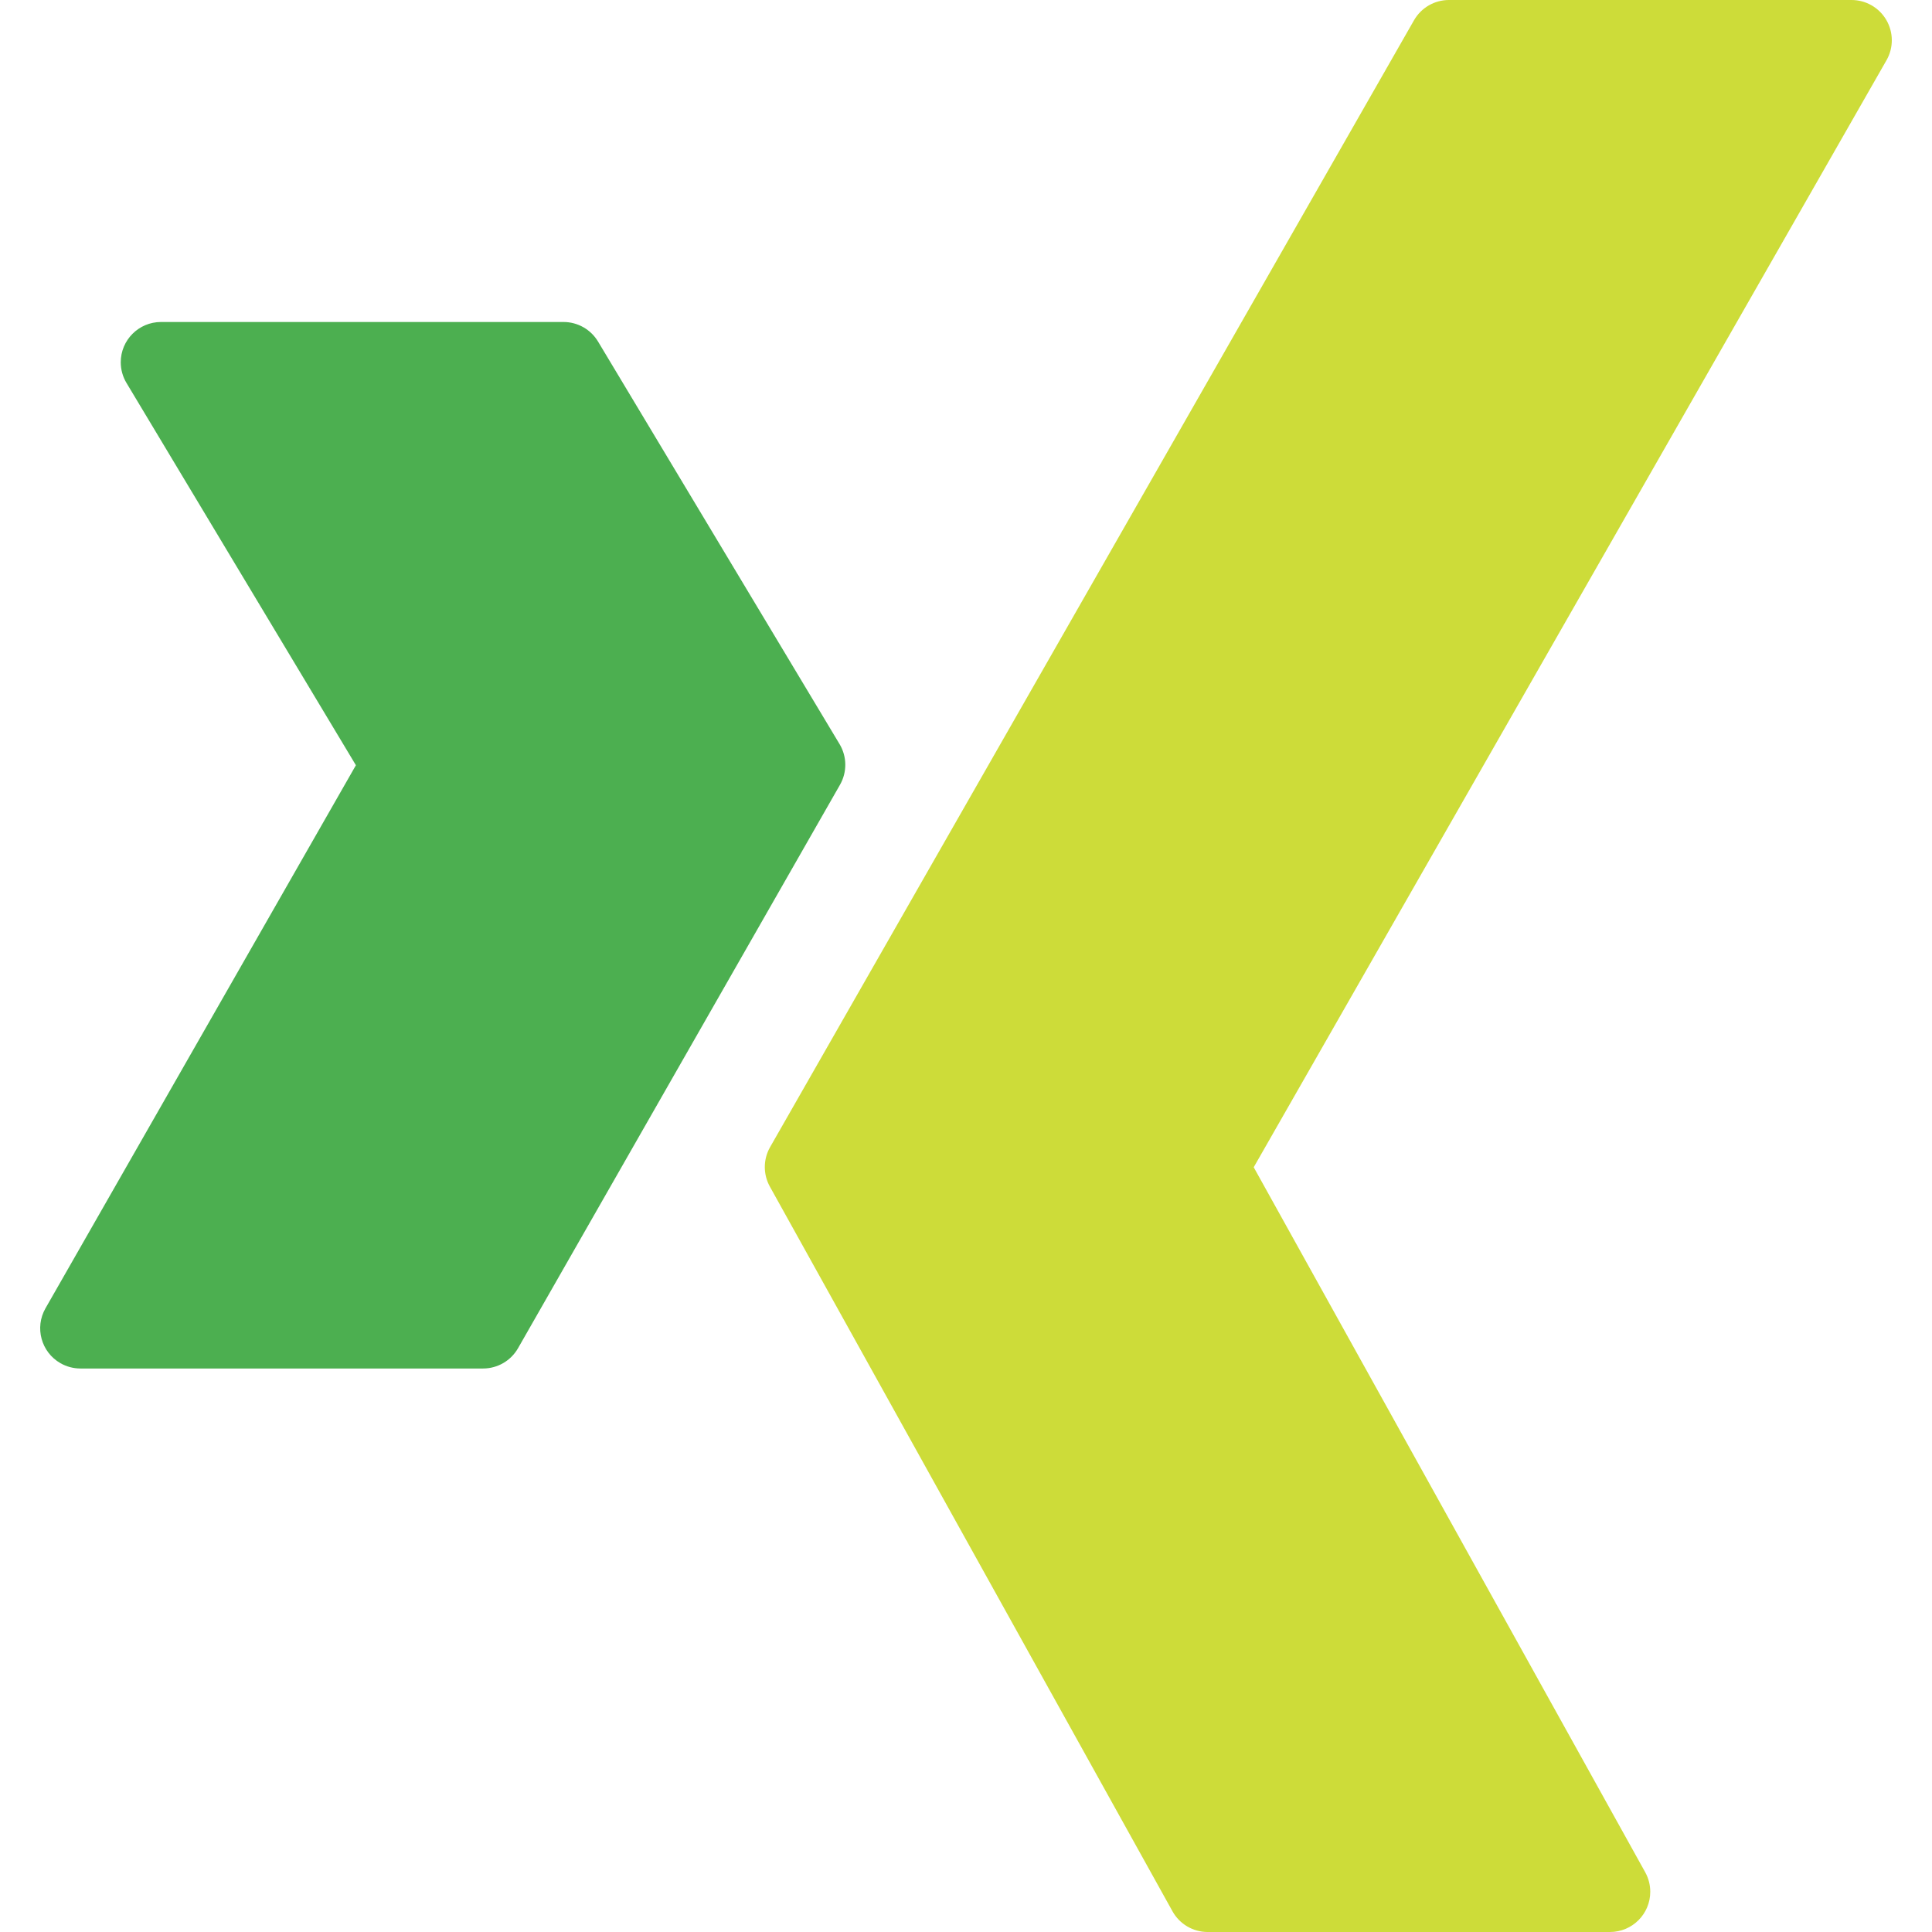
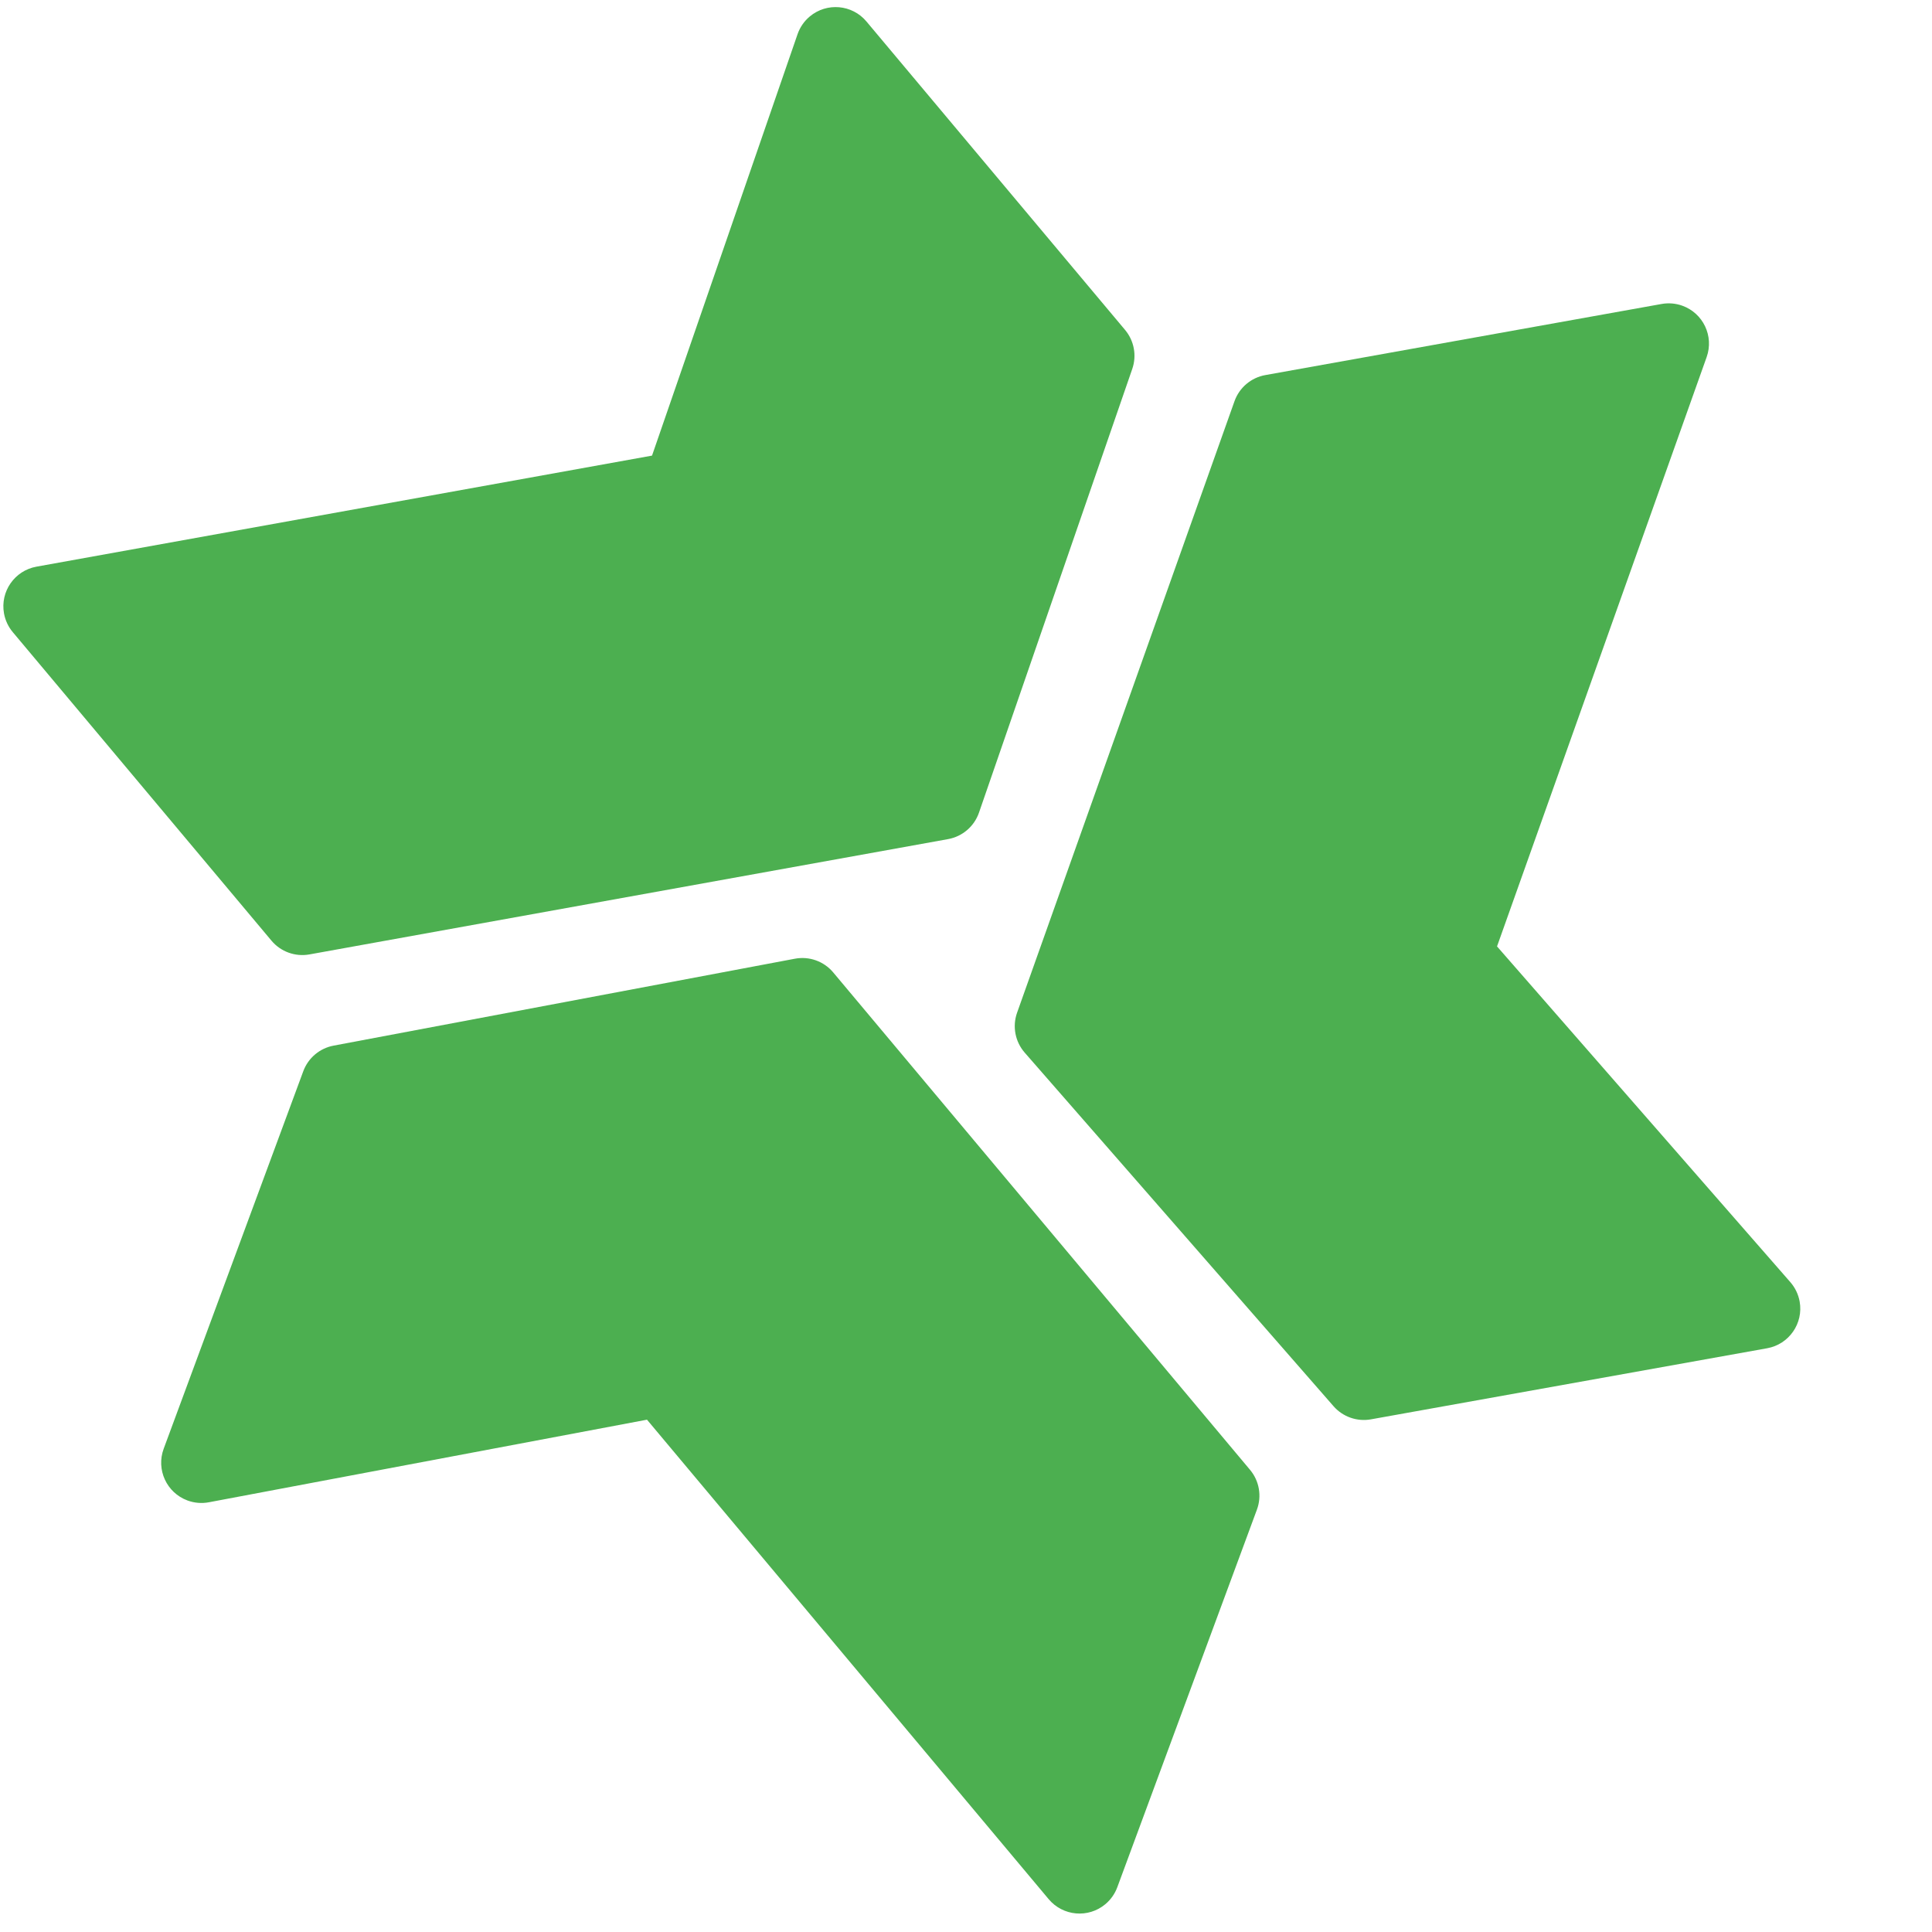
- <svg xmlns="http://www.w3.org/2000/svg" version="1.1" id="Capa_1" x="0px" y="0px" viewBox="0 0 512 512" style="enable-background:new 0 0 512 512;" xml:space="preserve">
-   <path style="fill:#CDDC39;" d="M499.906,5.312c-1.911-3.292-5.431-5.316-9.237-5.312H384.002c-3.835-0.006-7.378,2.046-9.28,5.376  L204.056,304.043c-1.832,3.251-1.832,7.224,0,10.475l106.667,192c1.875,3.371,5.423,5.467,9.28,5.483h106.667  c5.891,0,10.667-4.775,10.667-10.666c0-1.814-0.463-3.599-1.344-5.184L332.248,309.333L499.949,15.957  C501.833,12.655,501.817,8.599,499.906,5.312z" />
-   <path style="fill:#4CAF50;" d="M222.488,197.184l-64-106.667c-1.927-3.217-5.402-5.185-9.152-5.184H42.669  C36.778,85.332,32.001,90.107,32,95.998c0,1.932,0.524,3.828,1.517,5.485l60.8,101.312L12.056,346.709  c-2.922,5.115-1.144,11.631,3.971,14.553c1.617,0.923,3.447,1.408,5.309,1.405h106.667c3.835,0.006,7.378-2.046,9.28-5.376  l85.333-149.333C224.523,204.607,224.474,200.488,222.488,197.184z" />
+ <svg xmlns="http://www.w3.org/2000/svg" width="512" height="512" xml:space="preserve" version="1.1">
  <g>
- </g>
-   <g>
- </g>
-   <g>
- </g>
-   <g>
- </g>
-   <g>
- </g>
-   <g>
- </g>
-   <g>
- </g>
-   <g>
- </g>
-   <g>
- </g>
-   <g>
- </g>
-   <g>
- </g>
-   <g>
- </g>
-   <g>
- </g>
-   <g>
- </g>
-   <g>
- </g>
+     <g id="svg_3" />
+     <g id="svg_4" />
+     <g id="svg_5" />
+     <g id="svg_6" />
+     <g id="svg_7" />
+     <g id="svg_8" />
+     <g id="svg_9" />
+     <g id="svg_10" />
+     <g id="svg_11" />
+     <g id="svg_12" />
+     <g id="svg_13" />
+     <g id="svg_14" />
+     <g id="svg_15" />
+     <g id="svg_16" />
+     <g id="svg_17" />
+     <line stroke-linecap="undefined" stroke-linejoin="undefined" id="svg_20" y2="24.8" x2="136" y1="98.8" x1="52" fill="#CDDC39" />
+     <path transform="rotate(50.0208 171.331 152)" stroke="null" id="svg_22" fill="#4CAF50" d="m276.488,125.184l-64,-106.667c-1.927,-3.217 -5.402,-5.185 -9.152,-5.184l-106.667,0c-5.891,-0.001 -10.668,4.774 -10.669,10.665c0,1.932 0.524,3.828 1.517,5.485l60.8,101.312l-82.261,143.914c-2.922,5.115 -1.144,11.631 3.971,14.553c1.617,0.923 3.447,1.408 5.309,1.405l106.667,0c3.835,0.006 7.378,-2.046 9.28,-5.376l85.333,-149.333c1.907,-3.351 1.858,-7.47 -0.128,-10.774z" />
+     <path transform="rotate(-69.7068 199.331 362)" id="svg_2" fill="#4CAF50" d="m304.488,335.184l-64,-106.667c-1.927,-3.217 -5.402,-5.185 -9.152,-5.184l-106.667,0c-5.891,-0.001 -10.668,4.774 -10.669,10.665c0,1.932 0.524,3.828 1.517,5.485l60.8,101.312l-82.261,143.914c-2.922,5.115 -1.144,11.631 3.971,14.553c1.617,0.923 3.447,1.408 5.309,1.405l106.667,0c3.835,0.006 7.378,-2.046 9.28,-5.376l85.333,-149.333c1.907,-3.351 1.858,-7.47 -0.128,-10.774z" />
+     <path transform="rotate(169.828 370.331 234)" id="svg_26" fill="#4CAF50" d="m475.488,207.184l-64,-106.667c-1.927,-3.217 -5.402,-5.185 -9.152,-5.184l-106.667,0c-5.891,-0.001 -10.668,4.774 -10.669,10.665c0,1.932 0.524,3.828 1.517,5.485l60.8,101.312l-82.261,143.914c-2.922,5.115 -1.144,11.631 3.971,14.553c1.617,0.923 3.447,1.408 5.309,1.405l106.667,0c3.835,0.006 7.378,-2.046 9.28,-5.376l85.333,-149.333c1.907,-3.351 1.858,-7.47 -0.128,-10.774z" />
+   </g>
</svg>
